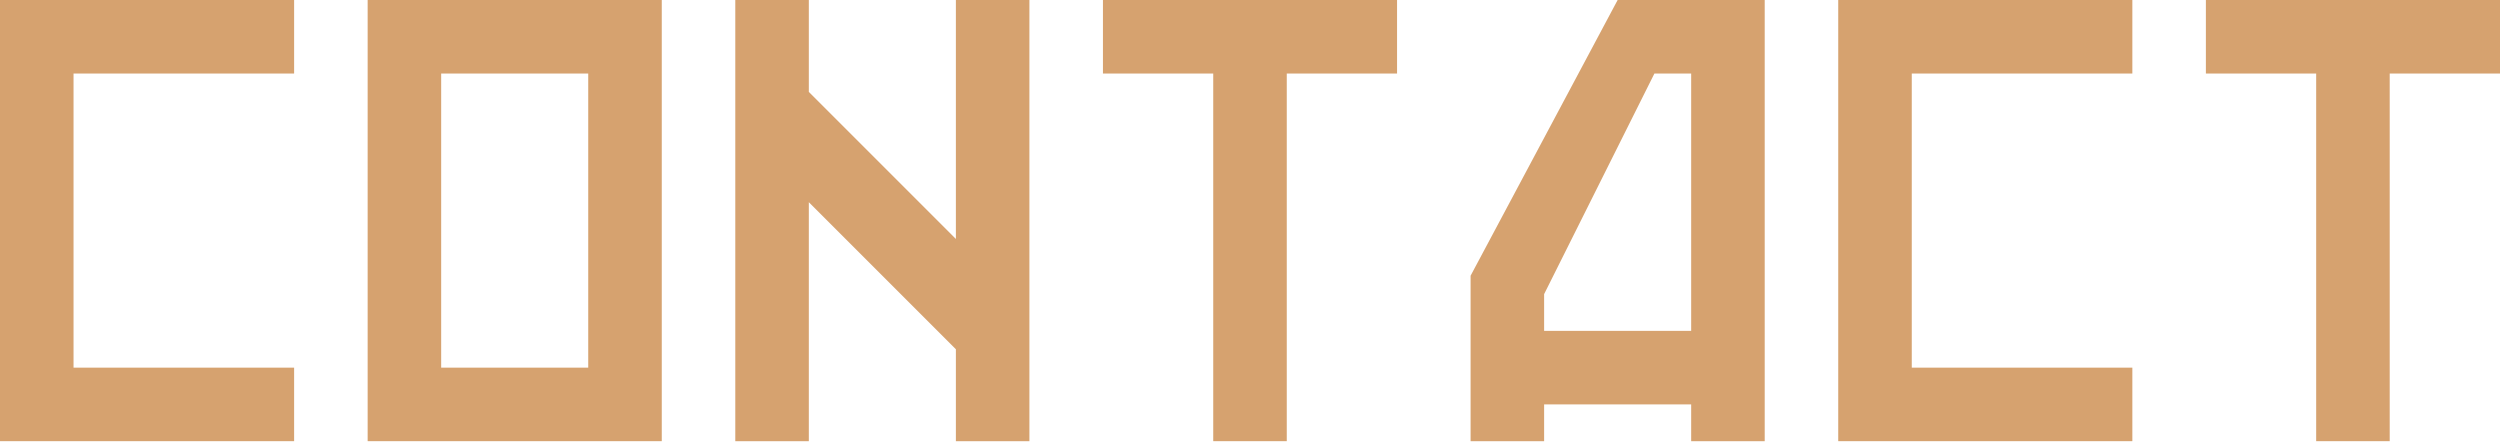
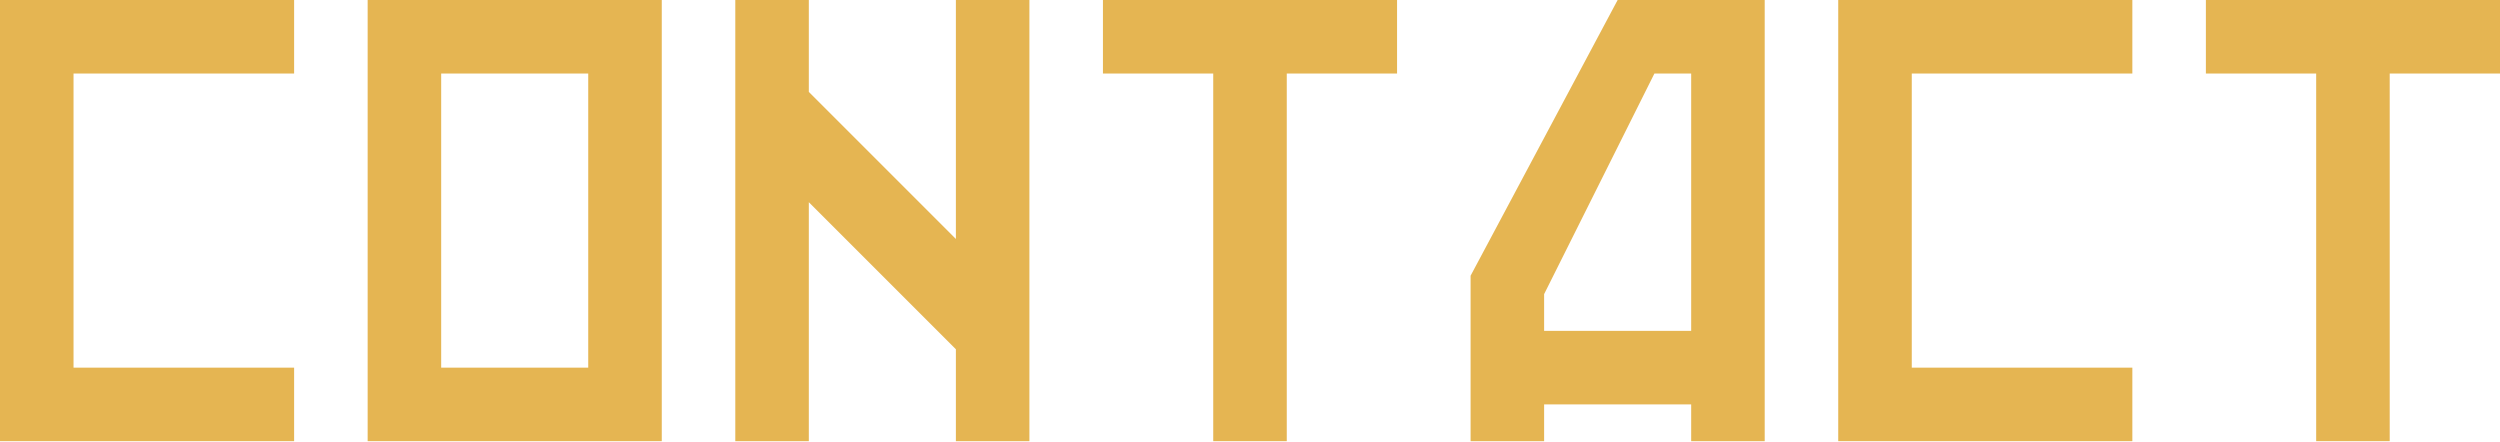
- <svg xmlns="http://www.w3.org/2000/svg" width="204" height="36" viewBox="0 0 204 36">
+ <svg xmlns="http://www.w3.org/2000/svg" viewBox="0 0 136 24">
  <defs>
-     <style>
-       .cls-1 {
-         fill: #d6a26f;
-       }
-     </style>
+     <style>.cls-1{fill:#e5b552;}</style>
  </defs>
-   <g id="Contact" transform="translate(-718 -342)">
-     <path id="Path_1321" data-name="Path 1321" class="cls-1" d="M742,378v-6H724V348h18v-6H718v36Z" />
-     <path id="Path_1322" data-name="Path 1322" class="cls-1" d="M892,378v-6H874V348h18v-6H868v36Z" />
-     <path id="Path_1323" data-name="Path 1323" class="cls-1" d="M796,342v19.5l-12-12V342h-6v36h6V358.5l12,12V378h6V342Z" />
-     <path id="Path_1324" data-name="Path 1324" class="cls-1" d="M850,342l-12,22.5V378h6v-3h12v3h6V342Zm6,27H844v-3l9-18h3Z" />
-     <path id="Path_1325" data-name="Path 1325" class="cls-1" d="M748,342v36h24V342Zm18,30H754V348h12Z" />
-     <path id="Path_1326" data-name="Path 1326" class="cls-1" d="M808,342v6h9v30h6V348h9v-6Z" />
-     <path id="Path_1327" data-name="Path 1327" class="cls-1" d="M898,342v6h9v30h6V348h9v-6Z" />
+   <g id="Layer_2" data-name="Layer 2">
+     <g id="Layer_1-2" data-name="Layer 1">
+       <g id="Finished">
+         <g id="Layer_6" data-name="Layer 6">
+           <g id="Contact">
+             <polygon class="cls-1" points="16 24 16 20 4 20 4 4 16 4 16 0 0 0 0 24 16 24" />
+             <polygon class="cls-1" points="116 24 116 20 104 20 104 4 116 4 116 0 100 0 100 24 116 24" />
+             <polygon class="cls-1" points="52 0 52 13 44 5 44 0 40 0 40 24 44 24 44 11 52 19 52 24 56 24 56 0 52 0" />
+             <path class="cls-1" d="M88,0,80,15v9h4V22h8v2h4V0Zm4,18H84V16L90,4h2Z" />
+             <path class="cls-1" d="M20,0V24H36V0ZM32,20H24V4h8Z" />
+             <polygon class="cls-1" points="60 0 60 4 66 4 66 24 70 24 70 4 76 4 76 0 60 0" />
+             <polygon class="cls-1" points="120 0 120 4 126 4 126 24 130 24 130 4 136 4 136 0 120 0" />
+           </g>
+         </g>
+       </g>
+     </g>
  </g>
</svg>
